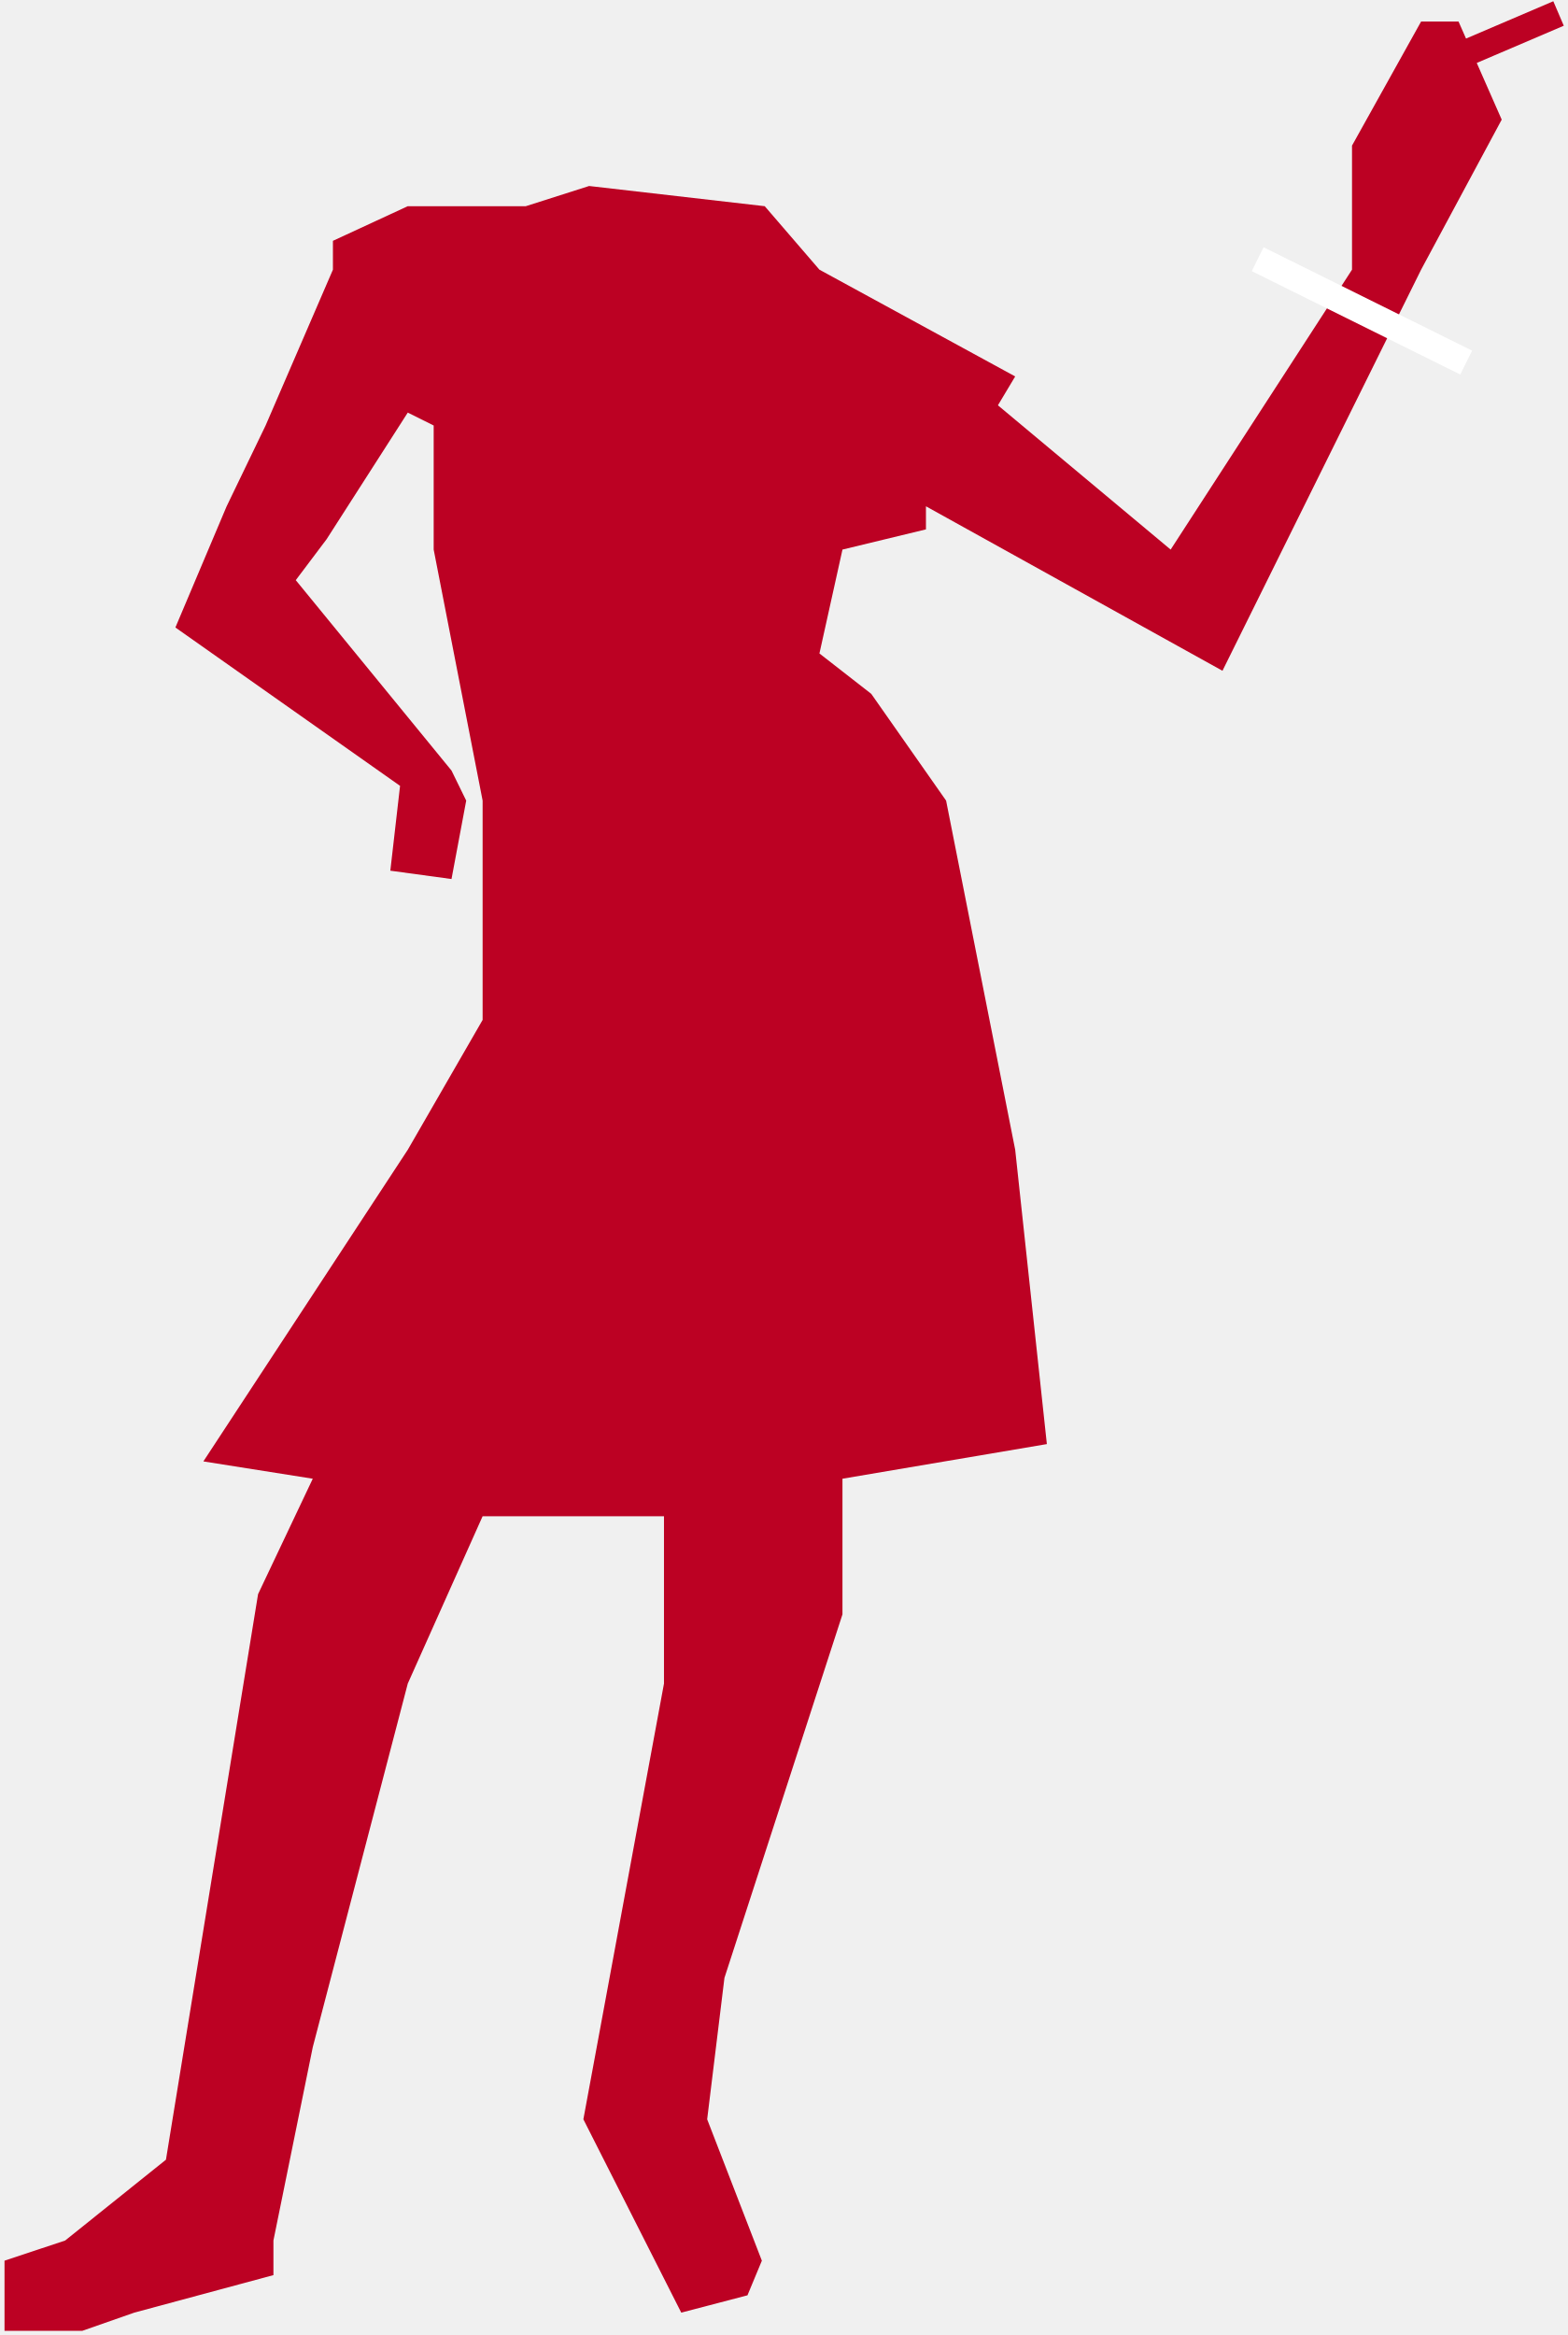
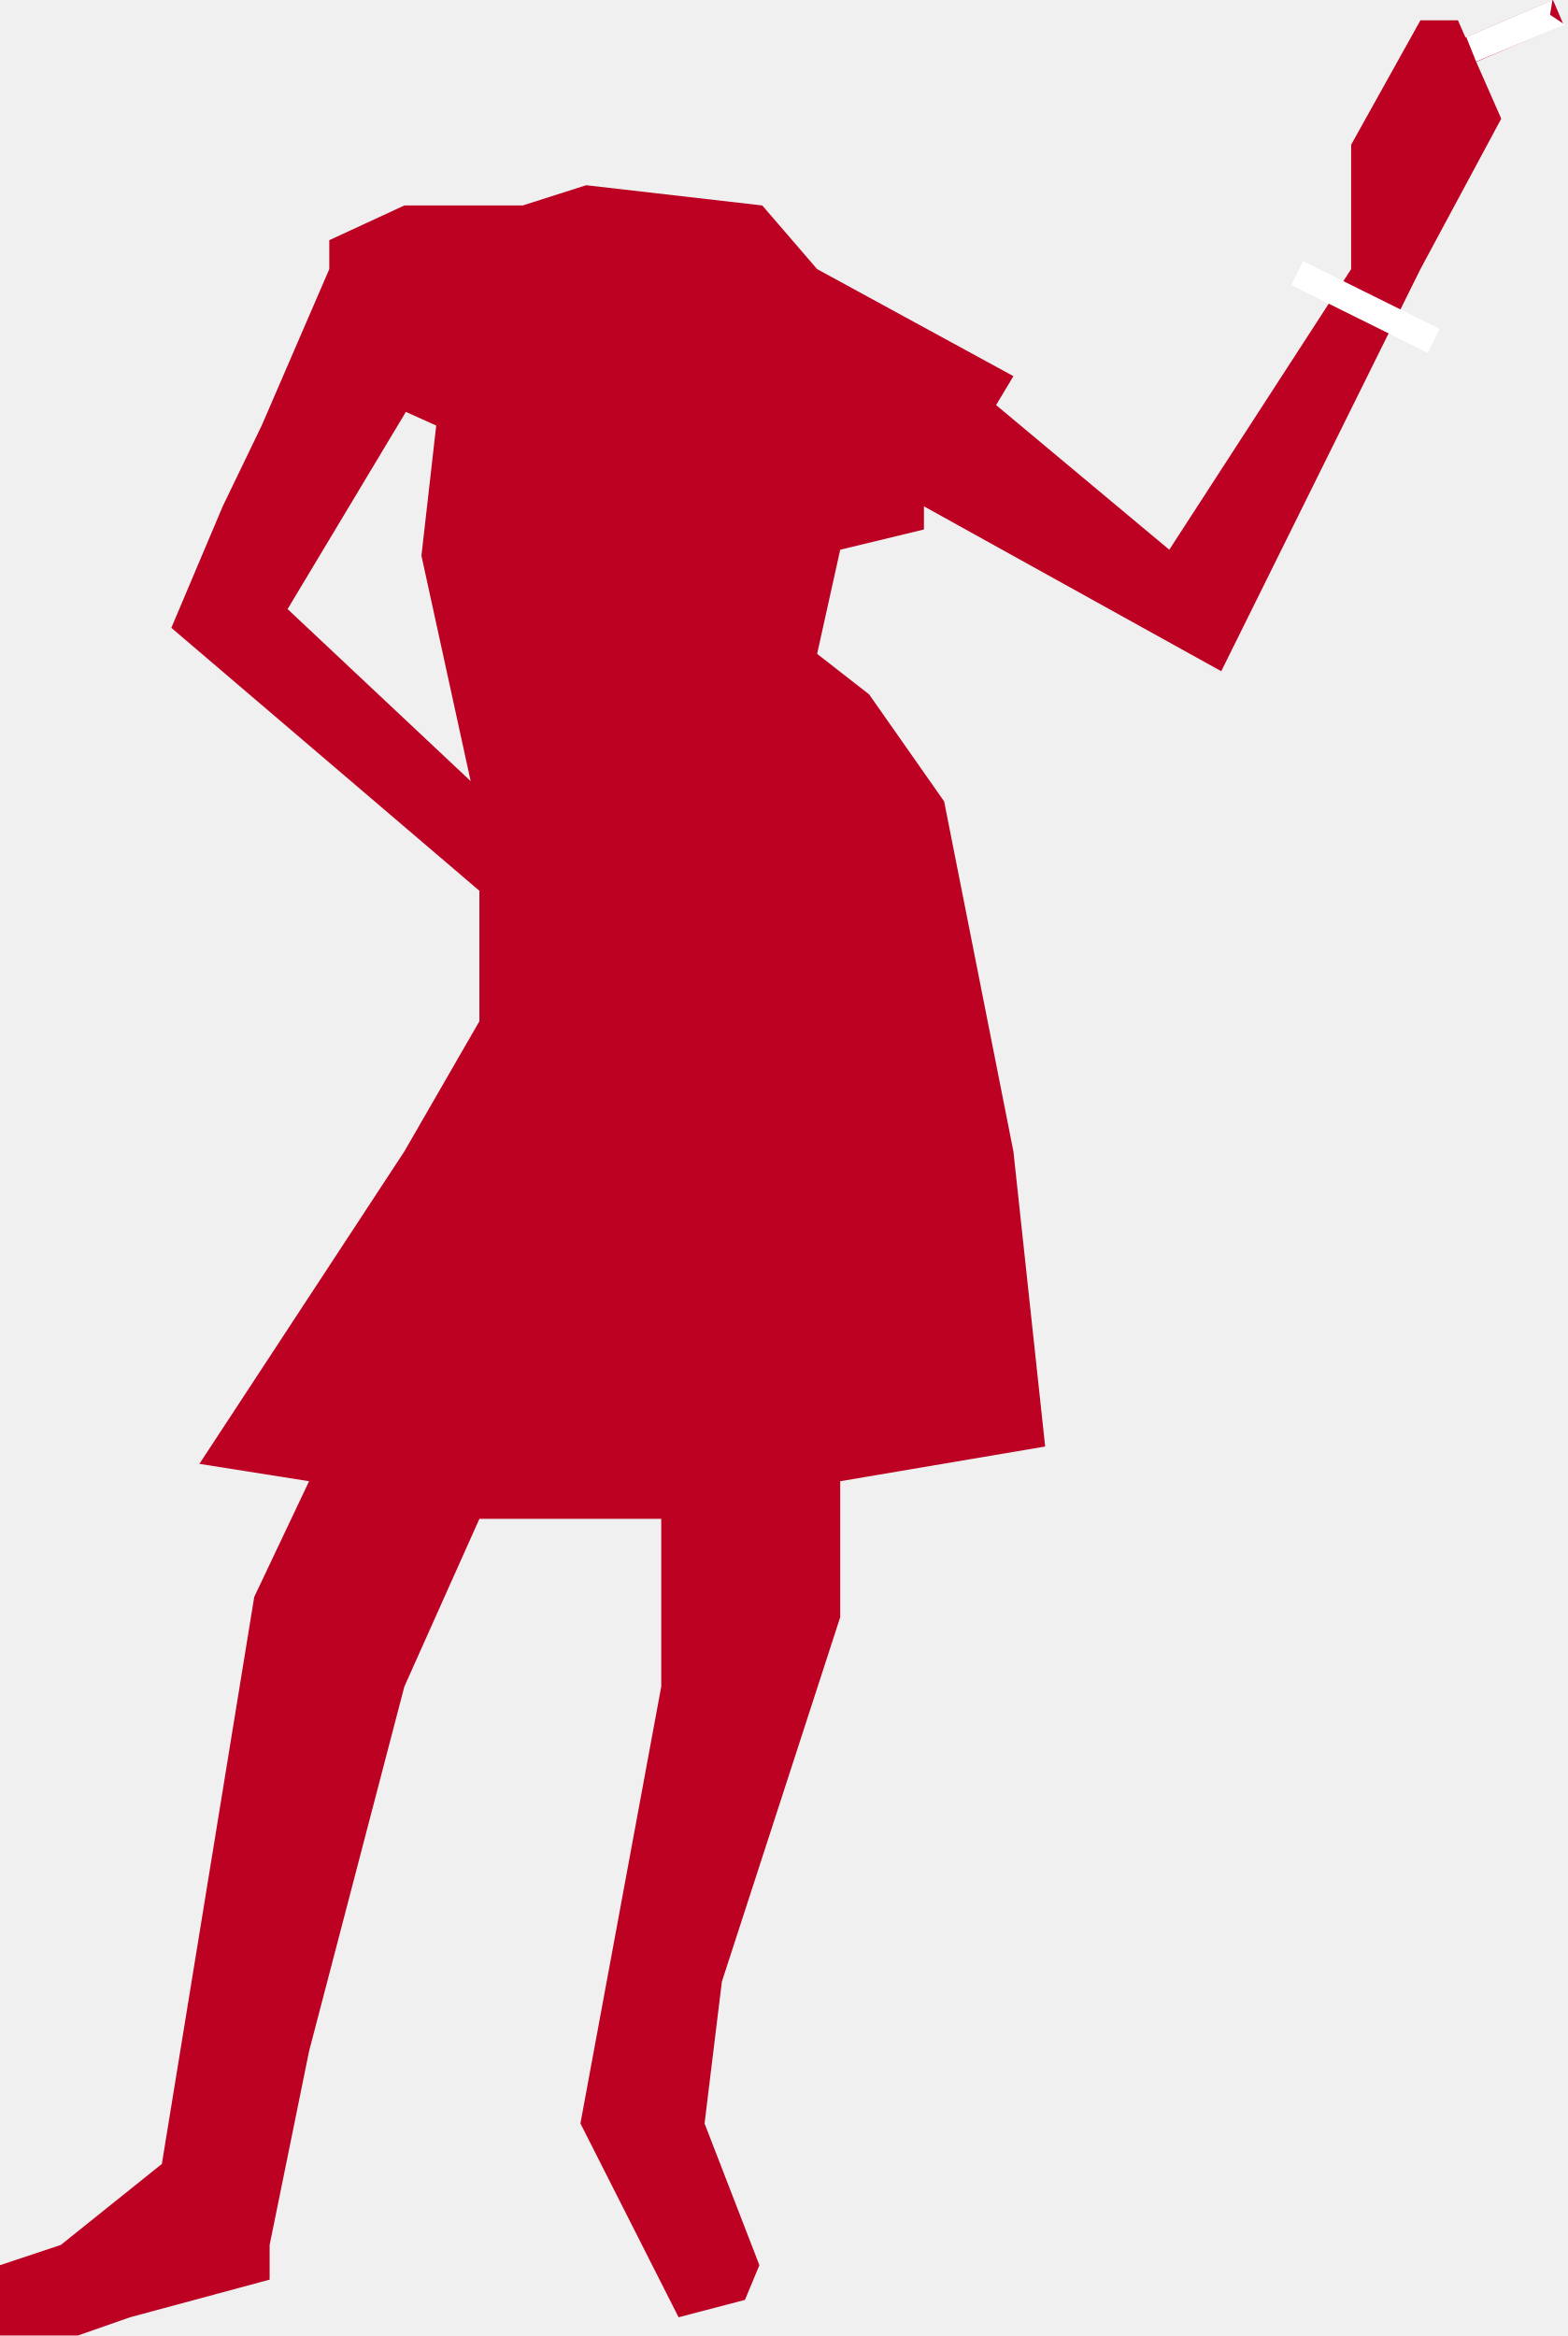
- <svg xmlns="http://www.w3.org/2000/svg" width="319" height="475" viewBox="0 0 319 475" fill="none">
-   <path d="M166.714 54.861L155.587 41.946L119.859 37.837L106.974 41.946H82.961L67.733 48.99V54.861L54.036 86.558L46.11 102.994L35.685 127.647L81.392 159.863L79.412 177.121L91.86 178.818L94.85 162.867L91.86 156.751L60.174 118.02L66.445 109.694L82.961 83.934L88.232 86.558V111.799L98.189 162.867V207.478L82.961 233.892L41.377 297.287L63.633 300.809L52.505 324.289L33.763 439.339L13.264 455.774L0.919 459.883V474.153H16.733L27.32 470.449L55.629 462.818V455.774L63.633 416.446L82.961 342.485L98.189 308.44H135.087V342.485L118.688 431.121L138.602 470.449L152.072 466.927L155.001 459.883L143.873 431.121L147.387 402.358L171.4 328.398V300.809L212.984 293.765L206.541 233.892L192.485 162.867L177.257 141.148L166.714 132.93L171.4 111.799L188.385 107.69V102.994L248.711 136.452L289.124 54.861L305.523 24.337L296.738 4.379H289.124L275.067 29.62V54.861L238.169 111.799L203.027 82.449L206.541 76.579L166.714 54.861Z" fill="#BC0123" />
-   <rect x="257.076" y="50.301" width="47.349" height="5.417" transform="rotate(26.3684 257.076 50.3008)" fill="white" />
-   <rect x="290.016" y="11.371" width="28.282" height="5.417" transform="rotate(-23.1487 290.016 11.3711)" fill="#BC0123" />
+ <svg xmlns="http://www.w3.org/2000/svg" width="318" height="474" viewBox="0 0 318 474" fill="none">
+   <path fill-rule="evenodd" clip-rule="evenodd" d="M154.667 41.692L165.795 54.607L205.622 76.325L202.108 82.195L237.249 111.545L274.148 54.607V29.366L288.205 4.125H295.819L304.604 24.083L288.205 54.607L247.792 136.198L187.466 102.74V107.436L170.481 111.545L165.795 132.676L176.338 140.894L191.566 162.613L205.622 233.638L212.065 293.511L170.481 300.555V328.144L146.468 402.104L142.954 430.867L154.082 459.629L151.153 466.673L137.682 470.195L117.769 430.867L134.168 342.231V308.186H97.27L82.042 342.231L62.714 416.192L54.709 455.52V462.564L26.401 470.195L15.814 473.899H0V459.629L12.345 455.52L32.844 439.085L51.586 324.035L62.714 300.555L40.458 297.033L82.042 233.638L97.27 207.224V180.748L34.765 127.393L45.191 102.74L53.117 86.304L66.814 54.607V48.736L82.042 41.692H106.055L118.94 37.583L154.667 41.692ZM82.353 83.578L88.509 86.348L85.51 112.762L95.5 158.5L58.348 123.587L82.353 83.578Z" fill="#BC0123" />
+   <rect x="264.406" y="53" width="30.93" height="5.417" transform="rotate(26.3684 264.406 53)" fill="white" />
+   <rect x="289.097" y="11.117" width="28.282" height="5.417" transform="rotate(-23.1487 289.097 11.1172)" fill="#BC0123" />
+   <path d="M299.5 12.5L317.5 5L314.5 3L315 0L297.5 7.5L299.5 12.5Z" fill="white" />
</svg>
